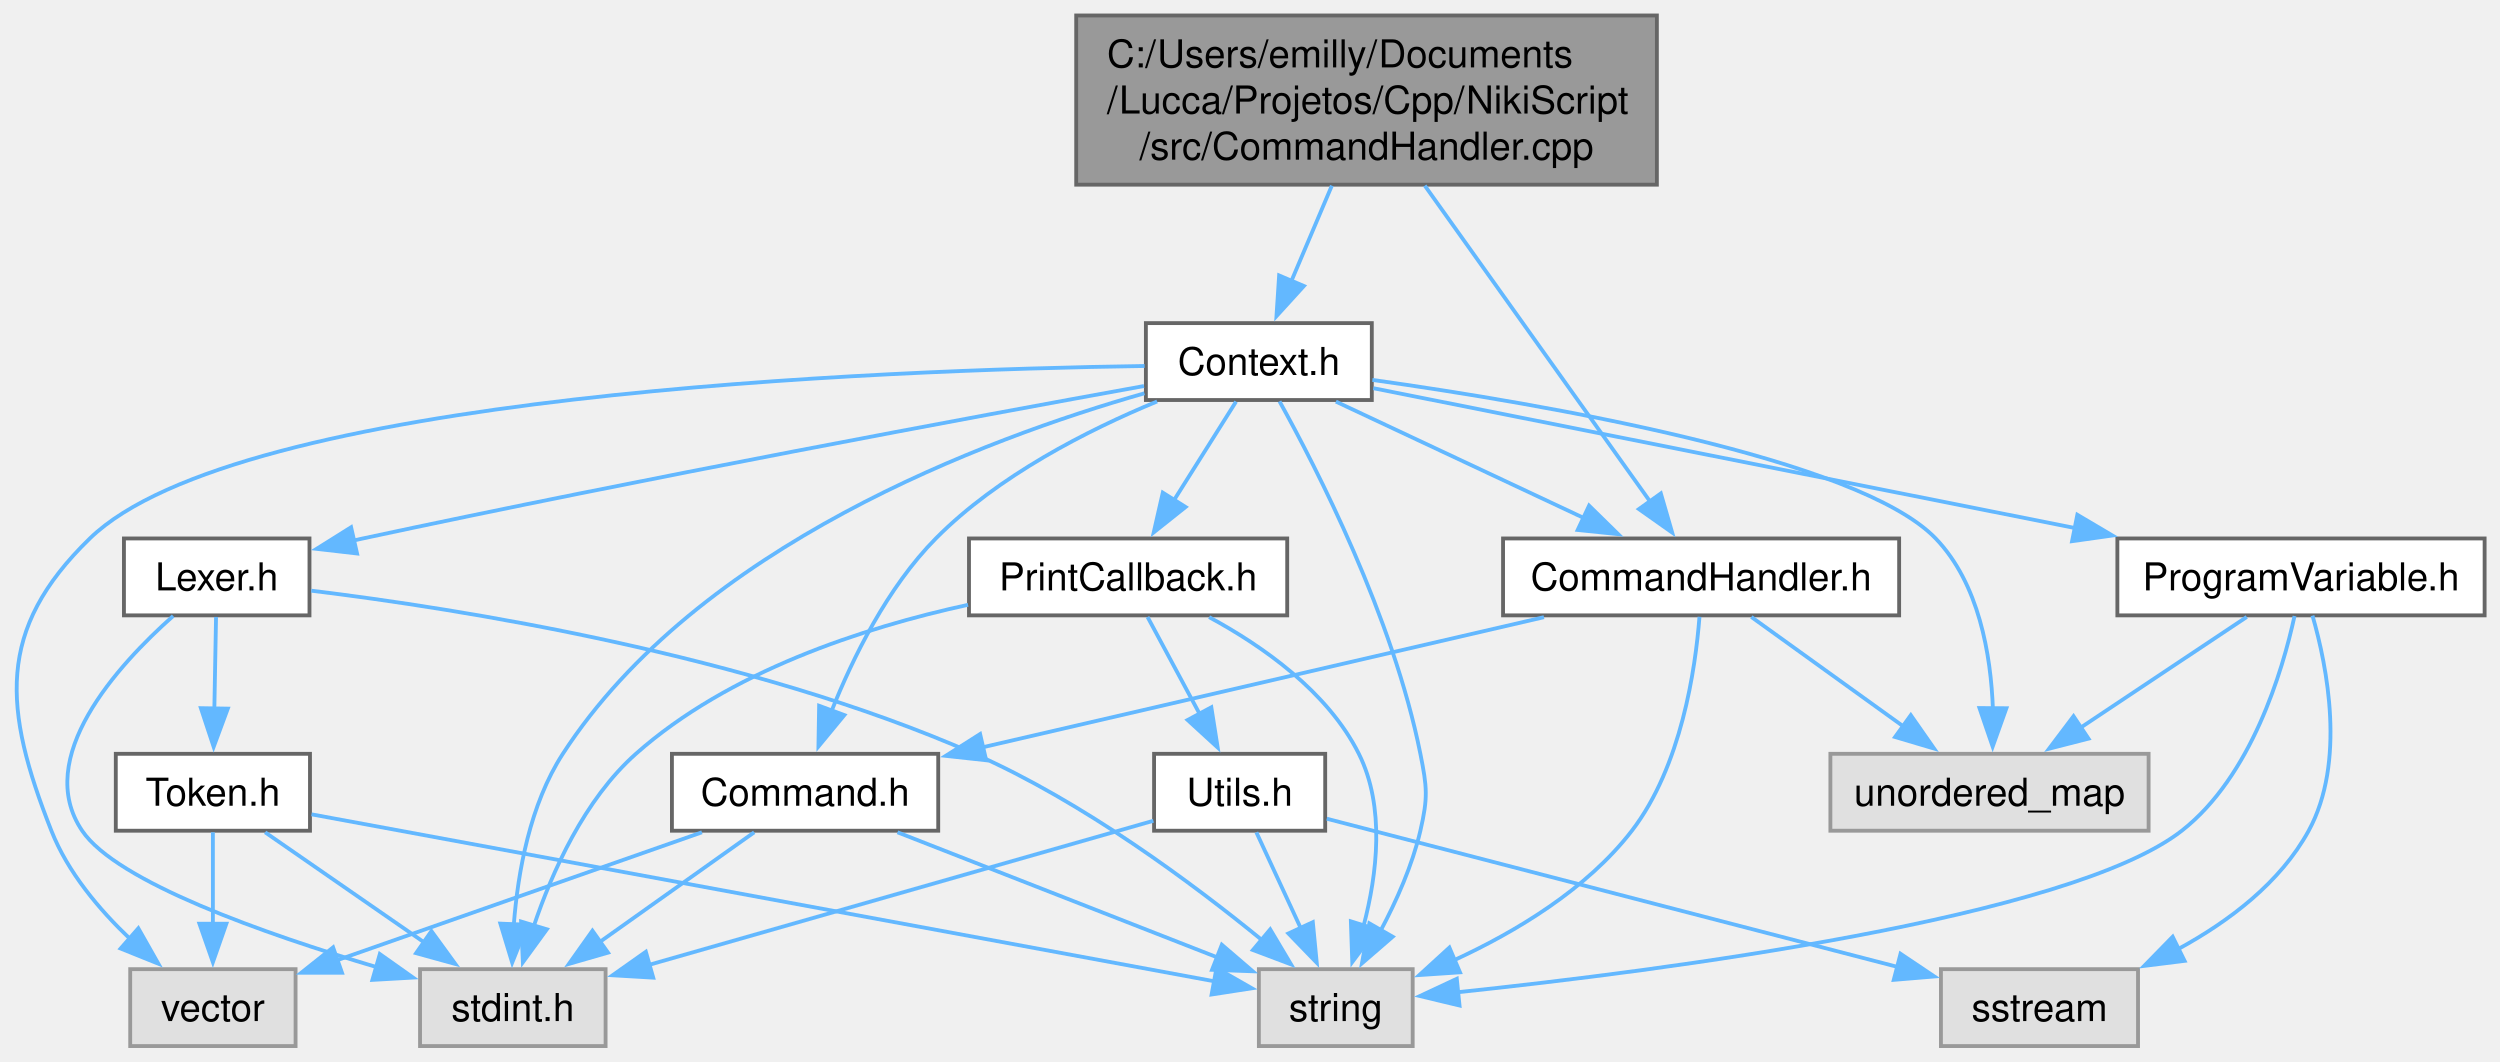
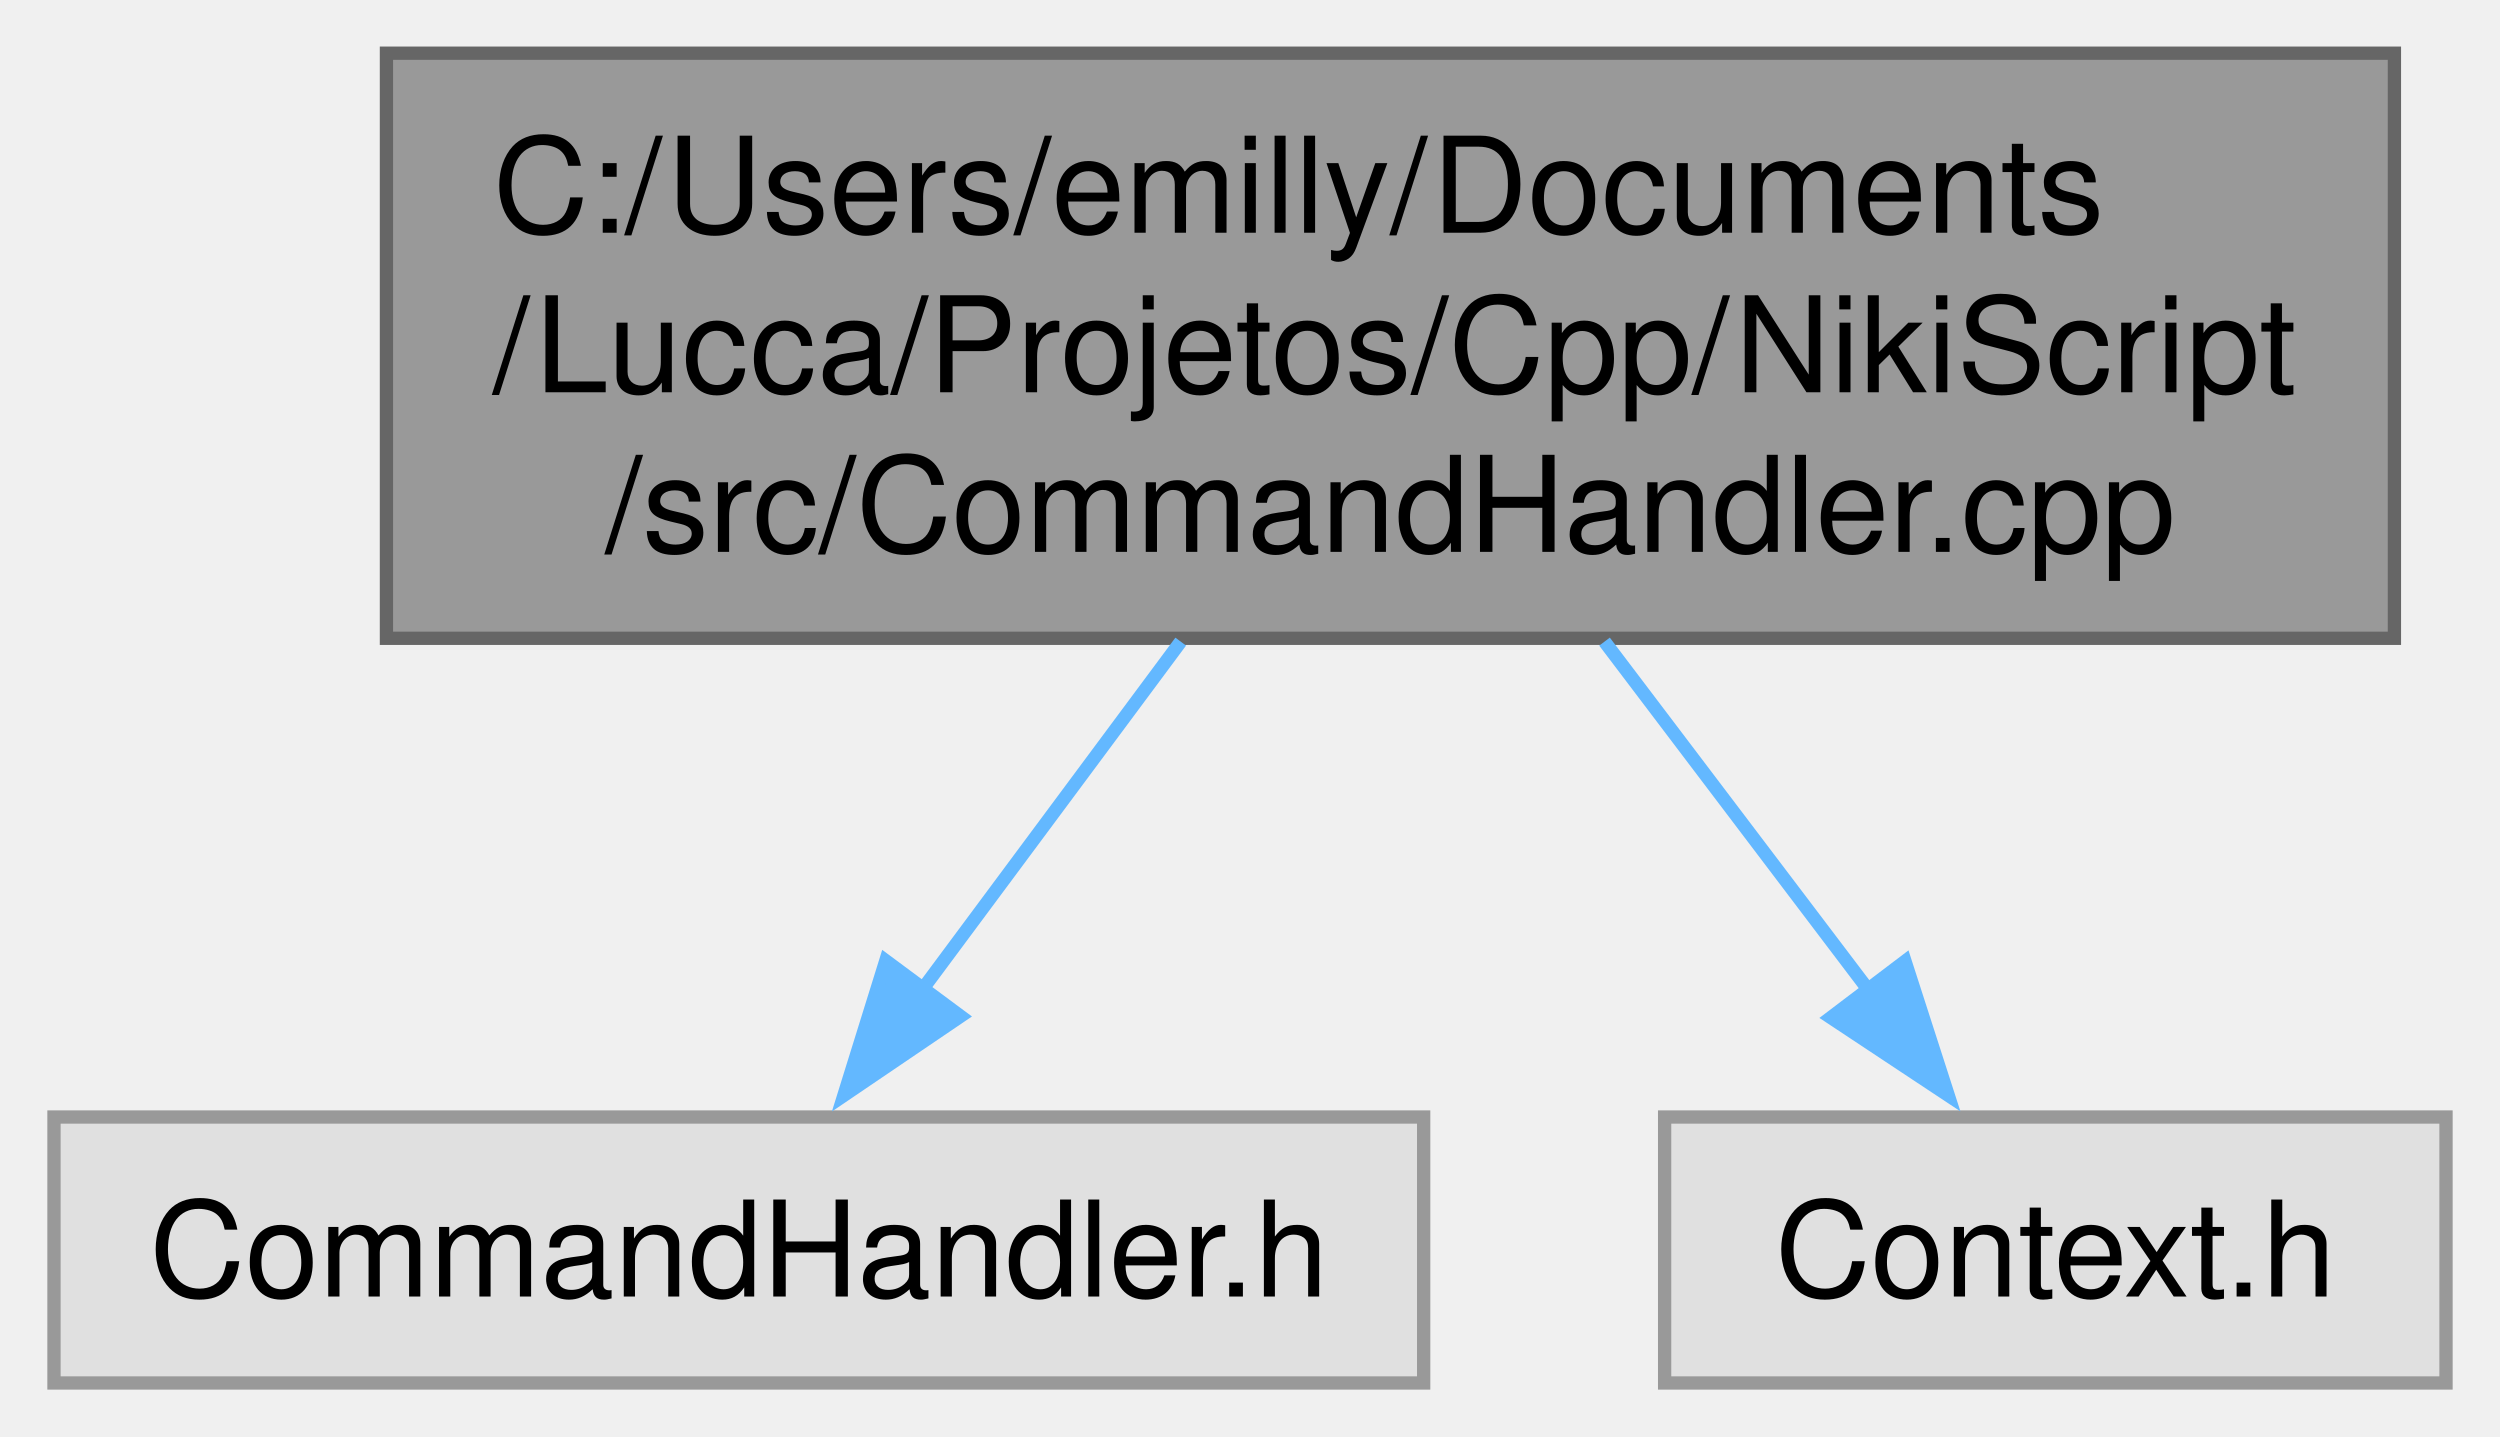
- <svg xmlns="http://www.w3.org/2000/svg" xmlns:xlink="http://www.w3.org/1999/xlink" width="650pt" height="276pt" viewBox="0.00 0.00 650.11 276.00">
-   <g id="graph0" class="graph" transform="scale(1 1) rotate(0) translate(4 272)">
+ <svg xmlns="http://www.w3.org/2000/svg" xmlns:xlink="http://www.w3.org/1999/xlink" width="188pt" height="108pt" viewBox="0.00 0.00 187.88 108.00">
+   <g id="graph0" class="graph" transform="scale(1 1) rotate(0) translate(4 104)">
    <g id="Node000001" class="node">
      <g id="a_Node000001">
        <a xlink:title=" ">
-           <polygon fill="#999999" stroke="#666666" points="426.86,-268 275.86,-268 275.86,-224 426.86,-224 426.86,-268" />
-           <text text-anchor="start" x="283.86" y="-254.5" font-family="Helvetica,sans-Serif" font-size="10.00">C:/Users/emilly/Documents</text>
-           <text text-anchor="start" x="283.86" y="-242.5" font-family="Helvetica,sans-Serif" font-size="10.00">/Lucca/Projetos/Cpp/NikiScript</text>
-           <text text-anchor="middle" x="351.36" y="-230.5" font-family="Helvetica,sans-Serif" font-size="10.00">/src/CommandHandler.cpp</text>
+           <polygon fill="#999999" stroke="#666666" points="176,-100 25,-100 25,-56 176,-56 176,-100" />
+           <text text-anchor="start" x="33" y="-86.5" font-family="Helvetica,sans-Serif" font-size="10.00">C:/Users/emilly/Documents</text>
+           <text text-anchor="start" x="33" y="-74.5" font-family="Helvetica,sans-Serif" font-size="10.00">/Lucca/Projetos/Cpp/NikiScript</text>
+           <text text-anchor="middle" x="100.5" y="-62.5" font-family="Helvetica,sans-Serif" font-size="10.00">/src/CommandHandler.cpp</text>
        </a>
      </g>
    </g>
    <g id="Node000002" class="node">
      <g id="a_Node000002">
-         <a xlink:href="_command_handler_8h.html" target="_top" xlink:title=" ">
-           <polygon fill="white" stroke="#666666" points="489.86,-132 386.86,-132 386.86,-112 489.86,-112 489.86,-132" />
-           <text text-anchor="middle" x="438.36" y="-118.5" font-family="Helvetica,sans-Serif" font-size="10.00">CommandHandler.h</text>
+         <a xlink:title=" ">
+           <polygon fill="#e0e0e0" stroke="#999999" points="103,-20 0,-20 0,0 103,0 103,-20" />
+           <text text-anchor="middle" x="51.5" y="-6.5" font-family="Helvetica,sans-Serif" font-size="10.00">CommandHandler.h</text>
        </a>
      </g>
    </g>
    <g id="edge1_Node000001_Node000002" class="edge">
      <g id="a_edge1_Node000001_Node000002">
        <a xlink:title=" ">
-           <path fill="none" stroke="#63b8ff" d="M366.51,-223.75C383.07,-200.53 409.33,-163.7 425.1,-141.59" />
-           <polygon fill="#63b8ff" stroke="#63b8ff" points="427.89,-143.71 430.84,-133.53 422.19,-139.64 427.89,-143.71" />
-         </a>
-       </g>
-     </g>
-     <g id="Node000008" class="node">
-       <g id="a_Node000008">
-         <a xlink:href="_context_8h.html" target="_top" xlink:title=" ">
-           <polygon fill="white" stroke="#666666" points="352.73,-188 293.98,-188 293.98,-168 352.73,-168 352.73,-188" />
-           <text text-anchor="middle" x="323.36" y="-174.5" font-family="Helvetica,sans-Serif" font-size="10.00">Context.h</text>
-         </a>
-       </g>
-     </g>
-     <g id="edge8_Node000001_Node000008" class="edge">
-       <g id="a_edge8_Node000001_Node000008">
-         <a xlink:title=" ">
-           <path fill="none" stroke="#63b8ff" d="M342.34,-223.75C338.95,-215.75 335.1,-206.69 331.77,-198.83" />
-           <polygon fill="#63b8ff" stroke="#63b8ff" points="335.07,-197.65 327.94,-189.81 328.63,-200.39 335.07,-197.65" />
+           <path fill="none" stroke="#63b8ff" d="M84.73,-55.75C78.44,-47.29 71.27,-37.64 65.21,-29.47" />
+           <polygon fill="#63b8ff" stroke="#63b8ff" points="68.17,-27.58 59.4,-21.63 62.55,-31.75 68.17,-27.58" />
        </a>
      </g>
    </g>
    <g id="Node000003" class="node">
      <g id="a_Node000003">
        <a xlink:title=" ">
-           <polygon fill="#e0e0e0" stroke="#999999" points="554.73,-76 471.98,-76 471.98,-56 554.73,-56 554.73,-76" />
-           <text text-anchor="middle" x="513.36" y="-62.5" font-family="Helvetica,sans-Serif" font-size="10.00">unordered_map</text>
+           <polygon fill="#e0e0e0" stroke="#999999" points="179.88,-20 121.12,-20 121.12,0 179.88,0 179.88,-20" />
+           <text text-anchor="middle" x="150.5" y="-6.5" font-family="Helvetica,sans-Serif" font-size="10.00">Context.h</text>
        </a>
      </g>
    </g>
-     <g id="edge2_Node000002_Node000003" class="edge">
-       <g id="a_edge2_Node000002_Node000003">
+     <g id="edge2_Node000001_Node000003" class="edge">
+       <g id="a_edge2_Node000001_Node000003">
        <a xlink:title=" ">
-           <path fill="none" stroke="#63b8ff" d="M451.42,-111.59C462.32,-103.74 478.11,-92.38 491.01,-83.09" />
-           <polygon fill="#63b8ff" stroke="#63b8ff" points="492.89,-86.05 498.96,-77.36 488.8,-80.37 492.89,-86.05" />
-         </a>
-       </g>
-     </g>
-     <g id="Node000004" class="node">
-       <g id="a_Node000004">
-         <a xlink:title=" ">
-           <polygon fill="#e0e0e0" stroke="#999999" points="363.36,-20 323.36,-20 323.36,0 363.36,0 363.36,-20" />
-           <text text-anchor="middle" x="343.36" y="-6.5" font-family="Helvetica,sans-Serif" font-size="10.00">string</text>
-         </a>
-       </g>
-     </g>
-     <g id="edge3_Node000002_Node000004" class="edge">
-       <g id="a_edge3_Node000002_Node000004">
-         <a xlink:title=" ">
-           <path fill="none" stroke="#63b8ff" d="M437.94,-111.63C436.89,-98.05 433.21,-72.7 420.36,-56 408.61,-40.75 390.12,-29.7 374.2,-22.36" />
-           <polygon fill="#63b8ff" stroke="#63b8ff" points="375.66,-19.18 365.09,-18.47 372.91,-25.62 375.66,-19.18" />
-         </a>
-       </g>
-     </g>
-     <g id="Node000005" class="node">
-       <g id="a_Node000005">
-         <a xlink:href="_command_8h.html" target="_top" xlink:title=" ">
-           <polygon fill="white" stroke="#666666" points="239.98,-76 170.73,-76 170.73,-56 239.98,-56 239.98,-76" />
-           <text text-anchor="middle" x="205.36" y="-62.5" font-family="Helvetica,sans-Serif" font-size="10.00">Command.h</text>
-         </a>
-       </g>
-     </g>
-     <g id="edge4_Node000002_Node000005" class="edge">
-       <g id="a_edge4_Node000002_Node000005">
-         <a xlink:title=" ">
-           <path fill="none" stroke="#63b8ff" d="M397.5,-111.53C356.74,-102.08 294.19,-87.59 251.62,-77.72" />
-           <polygon fill="#63b8ff" stroke="#63b8ff" points="252.45,-74.32 241.92,-75.47 250.87,-81.14 252.45,-74.32" />
-         </a>
-       </g>
-     </g>
-     <g id="edge6_Node000005_Node000004" class="edge">
-       <g id="a_edge6_Node000005_Node000004">
-         <a xlink:title=" ">
-           <path fill="none" stroke="#63b8ff" d="M229.39,-55.59C252.53,-46.54 287.62,-32.81 312.75,-22.98" />
-           <polygon fill="#63b8ff" stroke="#63b8ff" points="313.73,-26.35 321.77,-19.45 311.18,-19.83 313.73,-26.35" />
-         </a>
-       </g>
-     </g>
-     <g id="Node000006" class="node">
-       <g id="a_Node000006">
-         <a xlink:title=" ">
-           <polygon fill="#e0e0e0" stroke="#999999" points="72.86,-20 29.86,-20 29.86,0 72.86,0 72.86,-20" />
-           <text text-anchor="middle" x="51.36" y="-6.5" font-family="Helvetica,sans-Serif" font-size="10.00">vector</text>
-         </a>
-       </g>
-     </g>
-     <g id="edge5_Node000005_Node000006" class="edge">
-       <g id="a_edge5_Node000005_Node000006">
-         <a xlink:title=" ">
-           <path fill="none" stroke="#63b8ff" d="M178.53,-55.59C152.06,-46.31 111.56,-32.11 83.41,-22.24" />
-           <polygon fill="#63b8ff" stroke="#63b8ff" points="84.93,-19.07 74.34,-19.06 82.62,-25.67 84.93,-19.07" />
-         </a>
-       </g>
-     </g>
-     <g id="Node000007" class="node">
-       <g id="a_Node000007">
-         <a xlink:title=" ">
-           <polygon fill="#e0e0e0" stroke="#999999" points="153.48,-20 105.23,-20 105.23,0 153.48,0 153.48,-20" />
-           <text text-anchor="middle" x="129.36" y="-6.5" font-family="Helvetica,sans-Serif" font-size="10.00">stdint.h</text>
-         </a>
-       </g>
-     </g>
-     <g id="edge7_Node000005_Node000007" class="edge">
-       <g id="a_edge7_Node000005_Node000007">
-         <a xlink:title=" ">
-           <path fill="none" stroke="#63b8ff" d="M192.12,-55.59C181.07,-47.74 165.07,-36.38 152,-27.09" />
-           <polygon fill="#63b8ff" stroke="#63b8ff" points="154.11,-24.3 143.93,-21.36 150.06,-30 154.11,-24.3" />
-         </a>
-       </g>
-     </g>
-     <g id="edge14_Node000008_Node000002" class="edge">
-       <g id="a_edge14_Node000008_Node000002">
-         <a xlink:title=" ">
-           <path fill="none" stroke="#63b8ff" d="M343.39,-167.59C361.17,-159.24 387.42,-146.92 407.82,-137.34" />
-           <polygon fill="#63b8ff" stroke="#63b8ff" points="409.23,-140.54 416.8,-133.12 406.26,-134.21 409.23,-140.54" />
-         </a>
-       </g>
-     </g>
-     <g id="edge12_Node000008_Node000003" class="edge">
-       <g id="a_edge12_Node000008_Node000003">
-         <a xlink:title=" ">
-           <path fill="none" stroke="#63b8ff" d="M352.88,-173.23C397.56,-166.93 479.29,-152.85 499.36,-132 510.62,-120.29 513.73,-101.81 514.25,-87.54" />
-           <polygon fill="#63b8ff" stroke="#63b8ff" points="517.75,-87.85 514.18,-77.87 510.75,-87.9 517.75,-87.85" />
-         </a>
-       </g>
-     </g>
-     <g id="edge11_Node000008_Node000004" class="edge">
-       <g id="a_edge11_Node000008_Node000004">
-         <a xlink:title=" ">
-           <path fill="none" stroke="#63b8ff" d="M328.73,-167.65C338.37,-150.29 358.25,-111.57 365.36,-76 367.1,-67.28 367.36,-64.66 365.36,-56 363.28,-47.02 359.15,-37.76 355.02,-29.99" />
-           <polygon fill="#63b8ff" stroke="#63b8ff" points="358.16,-28.43 350.16,-21.5 352.09,-31.91 358.16,-28.43" />
-         </a>
-       </g>
-     </g>
-     <g id="edge13_Node000008_Node000005" class="edge">
-       <g id="a_edge13_Node000008_Node000005">
-         <a xlink:title=" ">
-           <path fill="none" stroke="#63b8ff" d="M296.9,-167.63C278.91,-160.2 255.54,-148.34 239.36,-132 226.75,-119.27 217.74,-100.92 212.17,-86.95" />
-           <polygon fill="#63b8ff" stroke="#63b8ff" points="215.57,-86.07 208.83,-77.9 209.01,-88.49 215.57,-86.07" />
-         </a>
-       </g>
-     </g>
-     <g id="edge9_Node000008_Node000006" class="edge">
-       <g id="a_edge9_Node000008_Node000006">
-         <a xlink:title=" ">
-           <path fill="none" stroke="#63b8ff" d="M293.64,-176.85C224.94,-175.85 58.02,-169.53 19.36,-132 -5.09,-108.27 -3.14,-87.7 9.36,-56 13.61,-45.19 21.83,-35.45 29.87,-27.82" />
-           <polygon fill="#63b8ff" stroke="#63b8ff" points="31.97,-30.63 37.19,-21.41 27.36,-25.36 31.97,-30.63" />
-         </a>
-       </g>
-     </g>
-     <g id="edge10_Node000008_Node000007" class="edge">
-       <g id="a_edge10_Node000008_Node000007">
-         <a xlink:title=" ">
-           <path fill="none" stroke="#63b8ff" d="M293.6,-169.75C251.95,-157.88 177.43,-130.03 142.36,-76 133.81,-62.83 130.68,-45.24 129.62,-31.68" />
-           <polygon fill="#63b8ff" stroke="#63b8ff" points="133.12,-31.54 129.19,-21.7 126.12,-31.84 133.12,-31.54" />
-         </a>
-       </g>
-     </g>
-     <g id="Node000009" class="node">
-       <g id="a_Node000009">
-         <a xlink:href="_print_callback_8h.html" target="_top" xlink:title=" ">
-           <polygon fill="white" stroke="#666666" points="330.73,-132 247.98,-132 247.98,-112 330.73,-112 330.73,-132" />
-           <text text-anchor="middle" x="289.36" y="-118.5" font-family="Helvetica,sans-Serif" font-size="10.00">PrintCallback.h</text>
-         </a>
-       </g>
-     </g>
-     <g id="edge15_Node000008_Node000009" class="edge">
-       <g id="a_edge15_Node000008_Node000009">
-         <a xlink:title=" ">
-           <path fill="none" stroke="#63b8ff" d="M317.43,-167.59C313,-160.55 306.78,-150.67 301.32,-142" />
-           <polygon fill="#63b8ff" stroke="#63b8ff" points="304.31,-140.18 296.02,-133.58 298.38,-143.91 304.31,-140.18" />
-         </a>
-       </g>
-     </g>
-     <g id="Node000012" class="node">
-       <g id="a_Node000012">
-         <a xlink:href="_program_variable_8h.html" target="_top" xlink:title=" ">
-           <polygon fill="white" stroke="#666666" points="642.11,-132 546.61,-132 546.61,-112 642.11,-112 642.11,-132" />
-           <text text-anchor="middle" x="594.36" y="-118.5" font-family="Helvetica,sans-Serif" font-size="10.00">ProgramVariable.h</text>
-         </a>
-       </g>
-     </g>
-     <g id="edge22_Node000008_Node000012" class="edge">
-       <g id="a_edge22_Node000008_Node000012">
-         <a xlink:title=" ">
-           <path fill="none" stroke="#63b8ff" d="M353.13,-171.07C396.87,-162.35 479.36,-145.91 535.58,-134.71" />
-           <polygon fill="#63b8ff" stroke="#63b8ff" points="536.2,-138.16 545.32,-132.77 534.83,-131.29 536.2,-138.16" />
-         </a>
-       </g>
-     </g>
-     <g id="Node000013" class="node">
-       <g id="a_Node000013">
-         <a xlink:href="_lexer_8h.html" target="_top" xlink:title=" ">
-           <polygon fill="white" stroke="#666666" points="76.48,-132 28.23,-132 28.23,-112 76.48,-112 76.48,-132" />
-           <text text-anchor="middle" x="52.36" y="-118.5" font-family="Helvetica,sans-Serif" font-size="10.00">Lexer.h</text>
-         </a>
-       </g>
-     </g>
-     <g id="edge26_Node000008_Node000013" class="edge">
-       <g id="a_edge26_Node000008_Node000013">
-         <a xlink:title=" ">
-           <path fill="none" stroke="#63b8ff" d="M293.48,-171.64C249.07,-163.59 163.06,-147.62 90.36,-132 89.53,-131.82 88.71,-131.64 87.87,-131.46" />
-           <polygon fill="#63b8ff" stroke="#63b8ff" points="88.85,-128.09 78.33,-129.3 87.3,-134.92 88.85,-128.09" />
-         </a>
-       </g>
-     </g>
-     <g id="edge17_Node000009_Node000004" class="edge">
-       <g id="a_edge17_Node000009_Node000004">
-         <a xlink:title=" ">
-           <path fill="none" stroke="#63b8ff" d="M310.43,-111.54C324.27,-104.06 341.26,-92.19 349.36,-76 356.26,-62.19 354.11,-44.66 350.6,-31.29" />
-           <polygon fill="#63b8ff" stroke="#63b8ff" points="353.97,-30.35 347.65,-21.85 347.29,-32.43 353.97,-30.35" />
-         </a>
-       </g>
-     </g>
-     <g id="edge16_Node000009_Node000007" class="edge">
-       <g id="a_edge16_Node000009_Node000007">
-         <a xlink:title=" ">
-           <path fill="none" stroke="#63b8ff" d="M247.74,-114.75C220.46,-108.8 185.5,-97.42 161.36,-76 147.98,-64.13 139.59,-45.39 134.77,-31.08" />
-           <polygon fill="#63b8ff" stroke="#63b8ff" points="138.21,-30.36 131.97,-21.79 131.51,-32.38 138.21,-30.36" />
-         </a>
-       </g>
-     </g>
-     <g id="Node000010" class="node">
-       <g id="a_Node000010">
-         <a xlink:href="_utils_8h.html" target="_top" xlink:title=" ">
-           <polygon fill="white" stroke="#666666" points="340.61,-76 296.11,-76 296.11,-56 340.61,-56 340.61,-76" />
-           <text text-anchor="middle" x="318.36" y="-62.5" font-family="Helvetica,sans-Serif" font-size="10.00">Utils.h</text>
-         </a>
-       </g>
-     </g>
-     <g id="edge18_Node000009_Node000010" class="edge">
-       <g id="a_edge18_Node000009_Node000010">
-         <a xlink:title=" ">
-           <path fill="none" stroke="#63b8ff" d="M294.41,-111.59C298.15,-104.63 303.38,-94.89 308,-86.29" />
-           <polygon fill="#63b8ff" stroke="#63b8ff" points="311,-88.1 312.65,-77.63 304.83,-84.79 311,-88.1" />
-         </a>
-       </g>
-     </g>
-     <g id="edge20_Node000010_Node000004" class="edge">
-       <g id="a_edge20_Node000010_Node000004">
-         <a xlink:title=" ">
-           <path fill="none" stroke="#63b8ff" d="M322.71,-55.59C325.9,-48.7 330.34,-39.1 334.29,-30.57" />
-           <polygon fill="#63b8ff" stroke="#63b8ff" points="337.39,-32.22 338.41,-21.67 331.04,-29.28 337.39,-32.22" />
-         </a>
-       </g>
-     </g>
-     <g id="edge19_Node000010_Node000007" class="edge">
-       <g id="a_edge19_Node000010_Node000007">
-         <a xlink:title=" ">
-           <path fill="none" stroke="#63b8ff" d="M295.93,-58.59C263.45,-49.31 202.99,-32.04 164.53,-21.05" />
-           <polygon fill="#63b8ff" stroke="#63b8ff" points="165.87,-17.79 155.29,-18.41 163.95,-24.52 165.87,-17.79" />
-         </a>
-       </g>
-     </g>
-     <g id="Node000011" class="node">
-       <g id="a_Node000011">
-         <a xlink:title=" ">
-           <polygon fill="#e0e0e0" stroke="#999999" points="551.98,-20 500.73,-20 500.73,0 551.98,0 551.98,-20" />
-           <text text-anchor="middle" x="526.36" y="-6.5" font-family="Helvetica,sans-Serif" font-size="10.00">sstream</text>
-         </a>
-       </g>
-     </g>
-     <g id="edge21_Node000010_Node000011" class="edge">
-       <g id="a_edge21_Node000010_Node000011">
-         <a xlink:title=" ">
-           <path fill="none" stroke="#63b8ff" d="M341.01,-59.12C376.7,-49.85 446.35,-31.77 489.37,-20.6" />
-           <polygon fill="#63b8ff" stroke="#63b8ff" points="490.22,-24 499.02,-18.1 488.46,-17.22 490.22,-24" />
-         </a>
-       </g>
-     </g>
-     <g id="edge25_Node000012_Node000003" class="edge">
-       <g id="a_edge25_Node000012_Node000003">
-         <a xlink:title=" ">
-           <path fill="none" stroke="#63b8ff" d="M580.25,-111.59C568.36,-103.67 551.09,-92.16 537.08,-82.82" />
-           <polygon fill="#63b8ff" stroke="#63b8ff" points="539.1,-79.95 528.83,-77.32 535.21,-85.78 539.1,-79.95" />
-         </a>
-       </g>
-     </g>
-     <g id="edge23_Node000012_Node000004" class="edge">
-       <g id="a_edge23_Node000012_Node000004">
-         <a xlink:title=" ">
-           <path fill="none" stroke="#63b8ff" d="M592.68,-111.83C589.56,-97.55 581.48,-70.17 563.36,-56 534.38,-33.34 428.56,-19.63 374.94,-13.99" />
-           <polygon fill="#63b8ff" stroke="#63b8ff" points="375.54,-10.54 365.24,-13.01 374.83,-17.5 375.54,-10.54" />
-         </a>
-       </g>
-     </g>
-     <g id="edge24_Node000012_Node000011" class="edge">
-       <g id="a_edge24_Node000012_Node000011">
-         <a xlink:title=" ">
-           <path fill="none" stroke="#63b8ff" d="M597.35,-111.93C601.15,-98.73 606.09,-73.84 596.36,-56 588.98,-42.49 575.62,-32.43 562.54,-25.29" />
-           <polygon fill="#63b8ff" stroke="#63b8ff" points="564.09,-22.16 553.58,-20.85 560.99,-28.43 564.09,-22.16" />
-         </a>
-       </g>
-     </g>
-     <g id="edge28_Node000013_Node000004" class="edge">
-       <g id="a_edge28_Node000013_Node000004">
-         <a xlink:title=" ">
-           <path fill="none" stroke="#63b8ff" d="M76.94,-118.42C115.18,-113.75 190.6,-101.87 249.36,-76 277.65,-63.54 306.33,-42.16 324.44,-27.34" />
-           <polygon fill="#63b8ff" stroke="#63b8ff" points="326.31,-30.35 331.73,-21.24 321.81,-24.98 326.31,-30.35" />
-         </a>
-       </g>
-     </g>
-     <g id="edge27_Node000013_Node000007" class="edge">
-       <g id="a_edge27_Node000013_Node000007">
-         <a xlink:title=" ">
-           <path fill="none" stroke="#63b8ff" d="M41.03,-111.84C26.49,-98.94 4.58,-74.9 17.36,-56 26.36,-42.68 64.79,-29.17 94.14,-20.47" />
-           <polygon fill="#63b8ff" stroke="#63b8ff" points="94.77,-23.93 103.42,-17.81 92.84,-17.21 94.77,-23.93" />
-         </a>
-       </g>
-     </g>
-     <g id="Node000014" class="node">
-       <g id="a_Node000014">
-         <a xlink:href="_token_8h.html" target="_top" xlink:title=" ">
-           <polygon fill="white" stroke="#666666" points="76.61,-76 26.11,-76 26.11,-56 76.61,-56 76.61,-76" />
-           <text text-anchor="middle" x="51.36" y="-62.5" font-family="Helvetica,sans-Serif" font-size="10.00">Token.h</text>
-         </a>
-       </g>
-     </g>
-     <g id="edge29_Node000013_Node000014" class="edge">
-       <g id="a_edge29_Node000013_Node000014">
-         <a xlink:title=" ">
-           <path fill="none" stroke="#63b8ff" d="M52.18,-111.59C52.06,-105.01 51.89,-95.96 51.74,-87.73" />
-           <polygon fill="#63b8ff" stroke="#63b8ff" points="55.24,-87.75 51.56,-77.81 48.24,-87.87 55.24,-87.75" />
-         </a>
-       </g>
-     </g>
-     <g id="edge31_Node000014_Node000004" class="edge">
-       <g id="a_edge31_Node000014_Node000004">
-         <a xlink:title=" ">
-           <path fill="none" stroke="#63b8ff" d="M77.01,-60.26C130.52,-50.36 253.88,-27.55 311.99,-16.8" />
-           <polygon fill="#63b8ff" stroke="#63b8ff" points="312.34,-20.29 321.54,-15.03 311.07,-13.41 312.34,-20.29" />
-         </a>
-       </g>
-     </g>
-     <g id="edge32_Node000014_Node000006" class="edge">
-       <g id="a_edge32_Node000014_Node000006">
-         <a xlink:title=" ">
-           <path fill="none" stroke="#63b8ff" d="M51.36,-55.59C51.36,-49.01 51.36,-39.96 51.36,-31.73" />
-           <polygon fill="#63b8ff" stroke="#63b8ff" points="54.86,-31.81 51.36,-21.81 47.86,-31.81 54.86,-31.81" />
-         </a>
-       </g>
-     </g>
-     <g id="edge30_Node000014_Node000007" class="edge">
-       <g id="a_edge30_Node000014_Node000007">
-         <a xlink:title=" ">
-           <path fill="none" stroke="#63b8ff" d="M64.94,-55.59C76.39,-47.67 93.02,-36.16 106.51,-26.82" />
-           <polygon fill="#63b8ff" stroke="#63b8ff" points="108.19,-29.91 114.42,-21.34 104.2,-24.16 108.19,-29.91" />
+           <path fill="none" stroke="#63b8ff" d="M116.6,-55.75C123.01,-47.29 130.32,-37.64 136.51,-29.47" />
+           <polygon fill="#63b8ff" stroke="#63b8ff" points="139.2,-31.71 142.45,-21.63 133.62,-27.48 139.2,-31.71" />
        </a>
      </g>
    </g>
  </g>
</svg>
